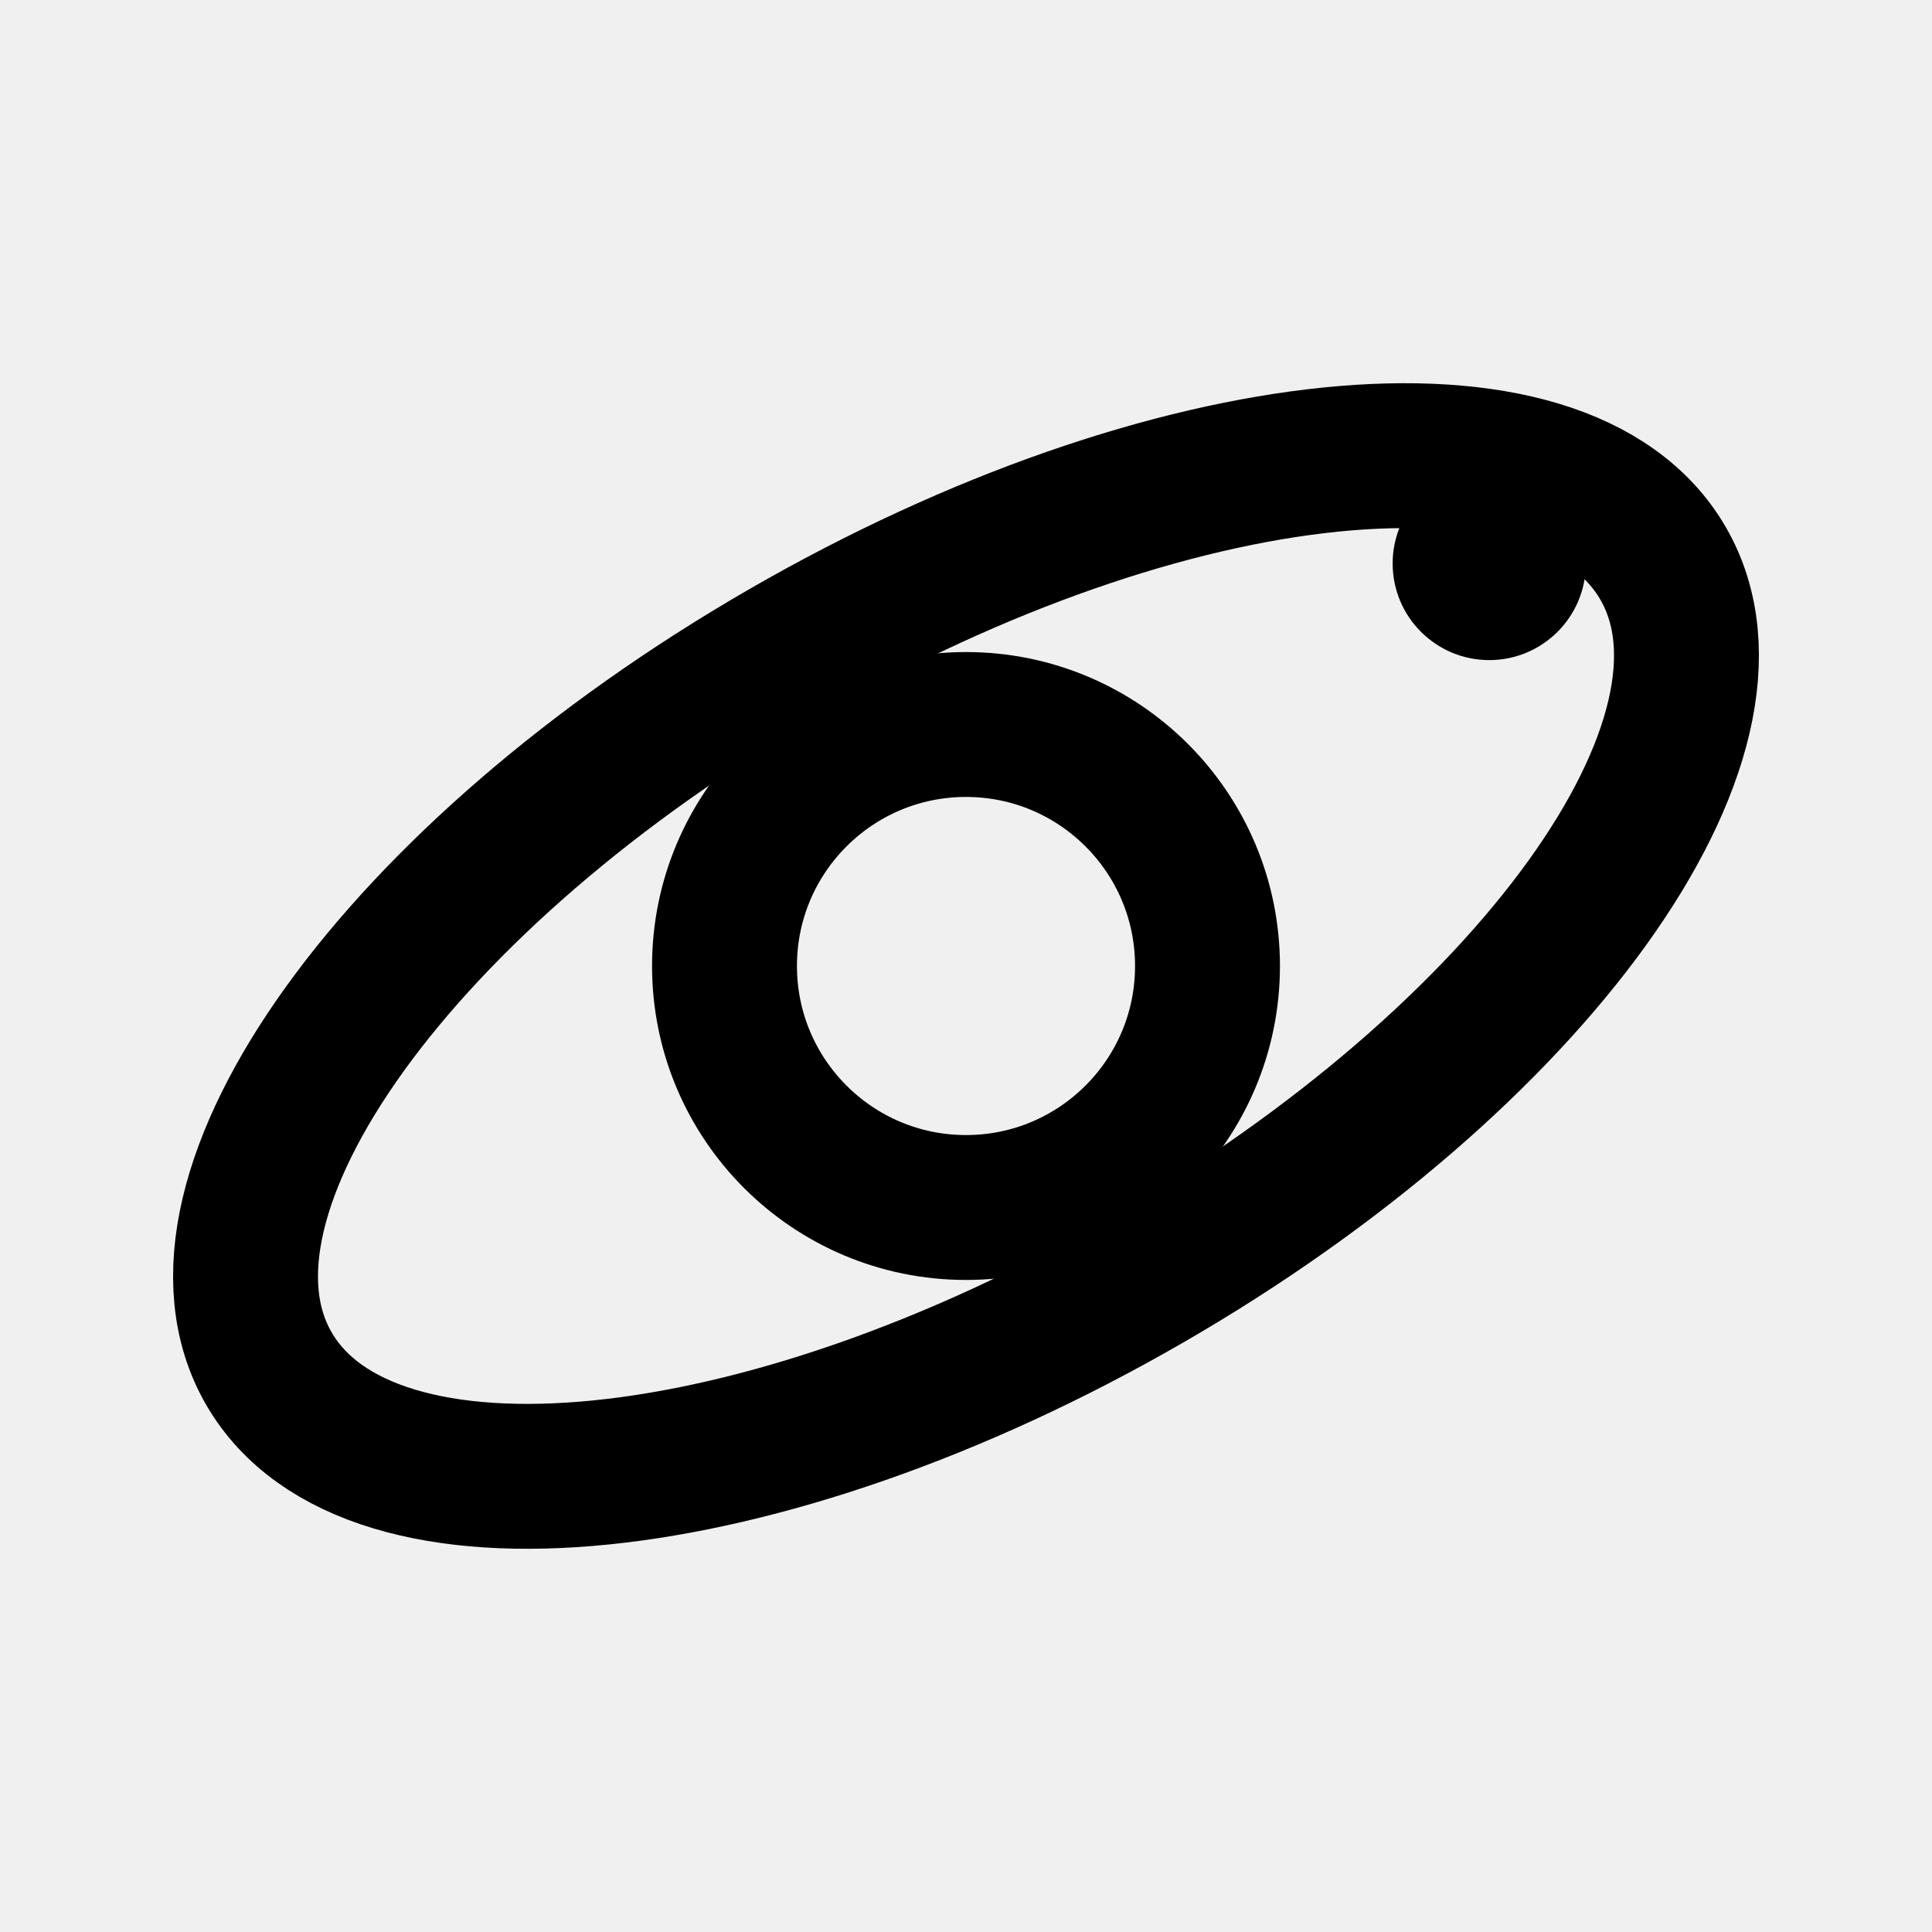
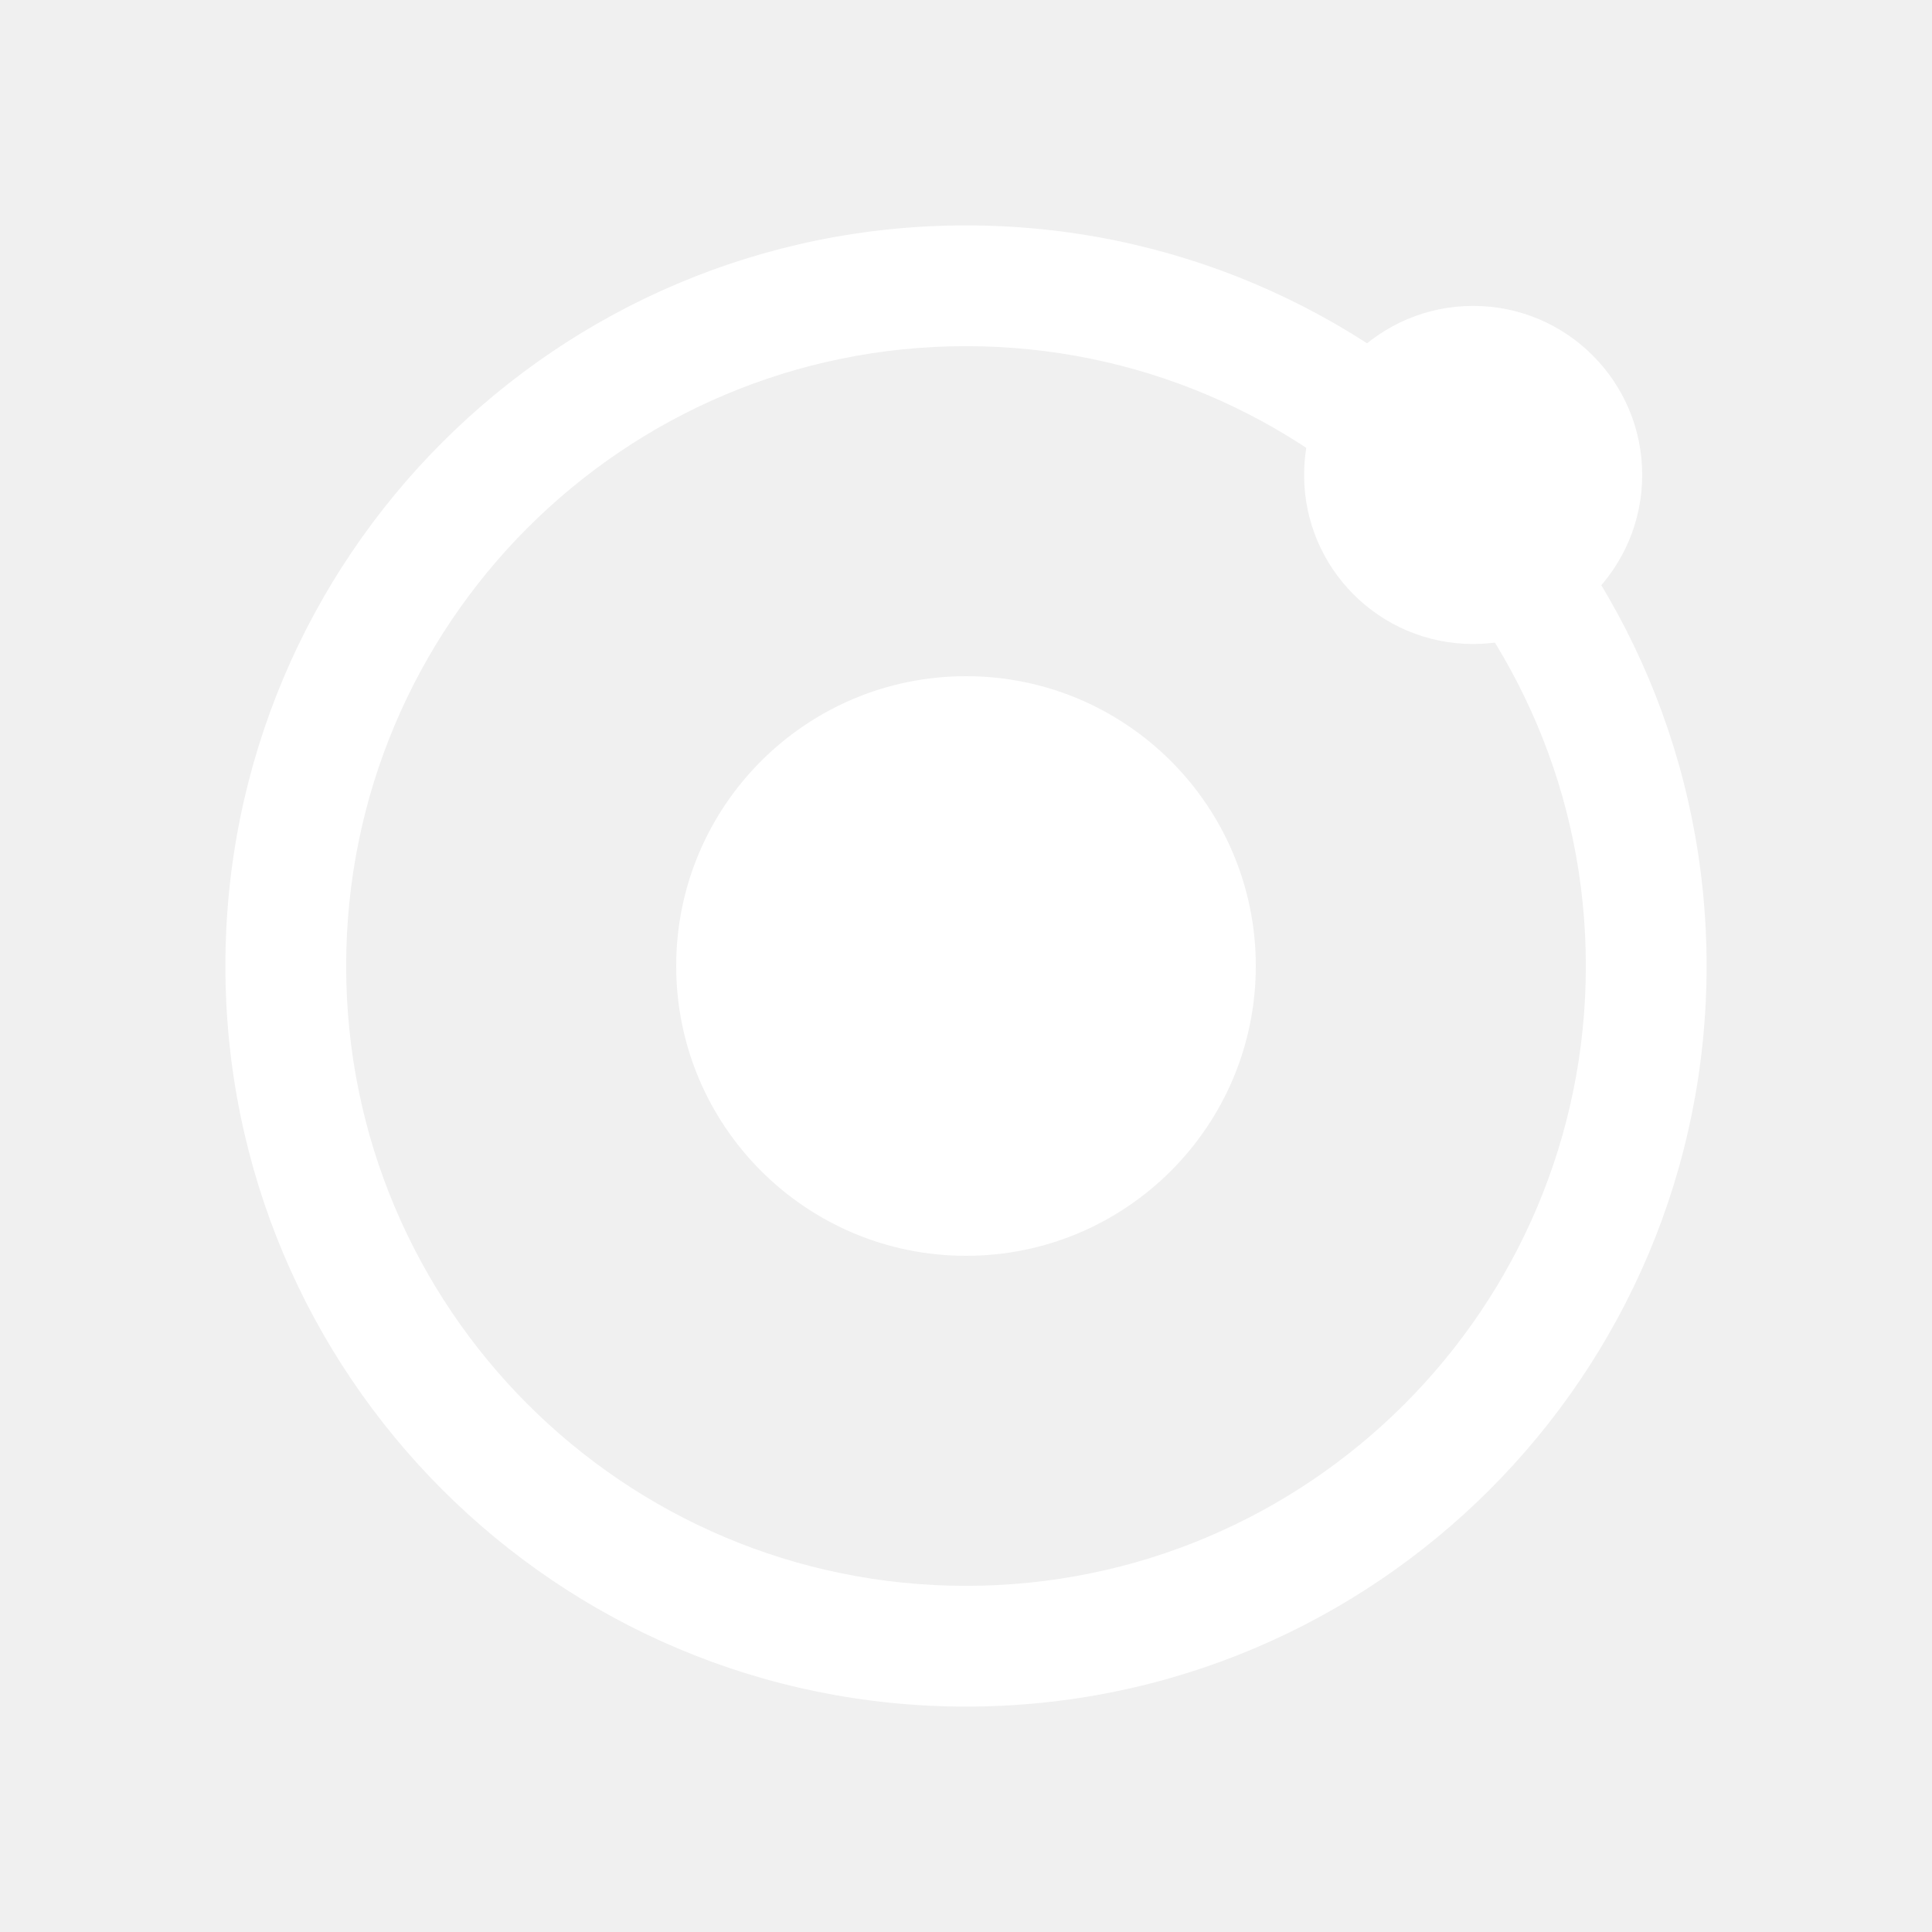
- <svg xmlns="http://www.w3.org/2000/svg" viewBox="0 0 24 24" fill="none" stroke="currentColor" stroke-width="1.8" stroke-linecap="round" stroke-linejoin="round">
-   <circle cx="12" cy="12" r="3" />
-   <ellipse cx="12" cy="12" rx="10" ry="4.5" transform="rotate(-30 12 12)" />
-   <circle cx="18.5" cy="7" r="1.2" fill="currentColor" stroke="none" />
+ <svg xmlns="http://www.w3.org/2000/svg" width="24" height="24" viewBox="0 0 24 24" fill="#FFFFFF">
+   <path fill-rule="evenodd" d="M12 2.8a9.2 9.2 0 1 0 0 18.4 9.2 9.2 0 0 0 0-18.4zm0 1.5a7.7 7.7 0 1 1 0 15.4 7.7 7.7 0 0 1 0-15.4z" />
+   <circle cx="12" cy="12" r="3.6" />
+   <circle cx="18.3" cy="5.9" r="2.1" />
</svg>
